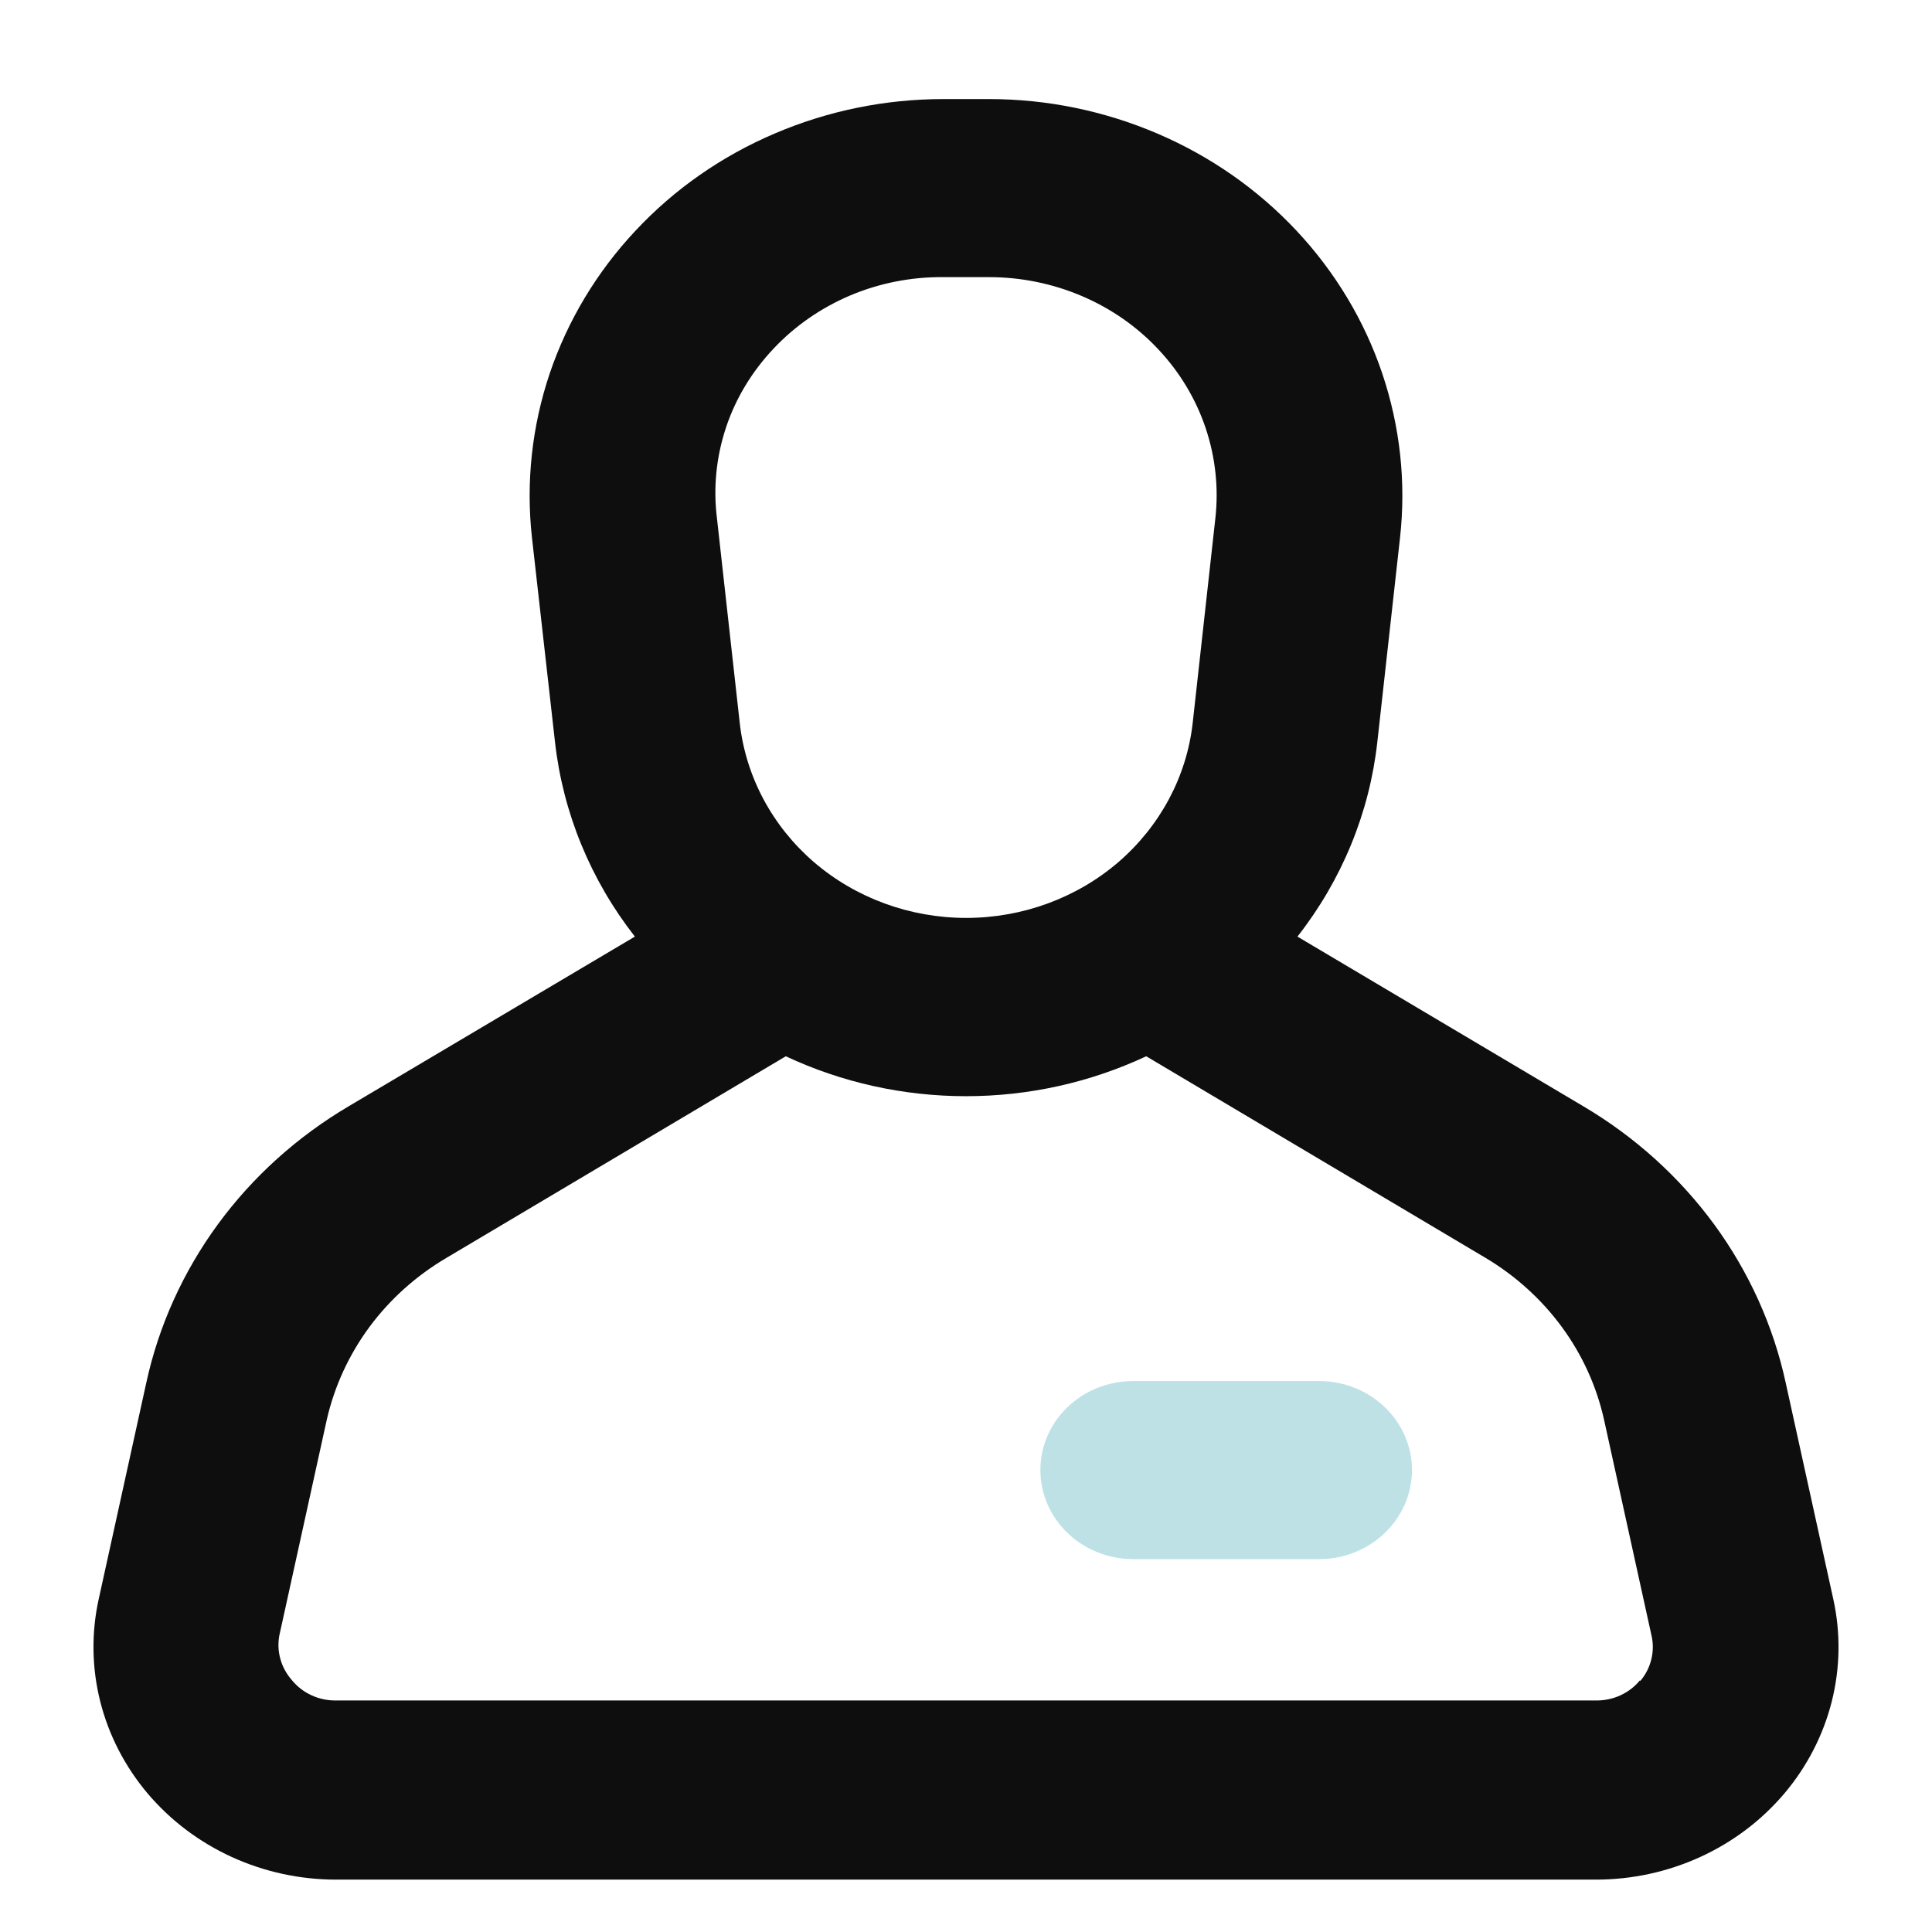
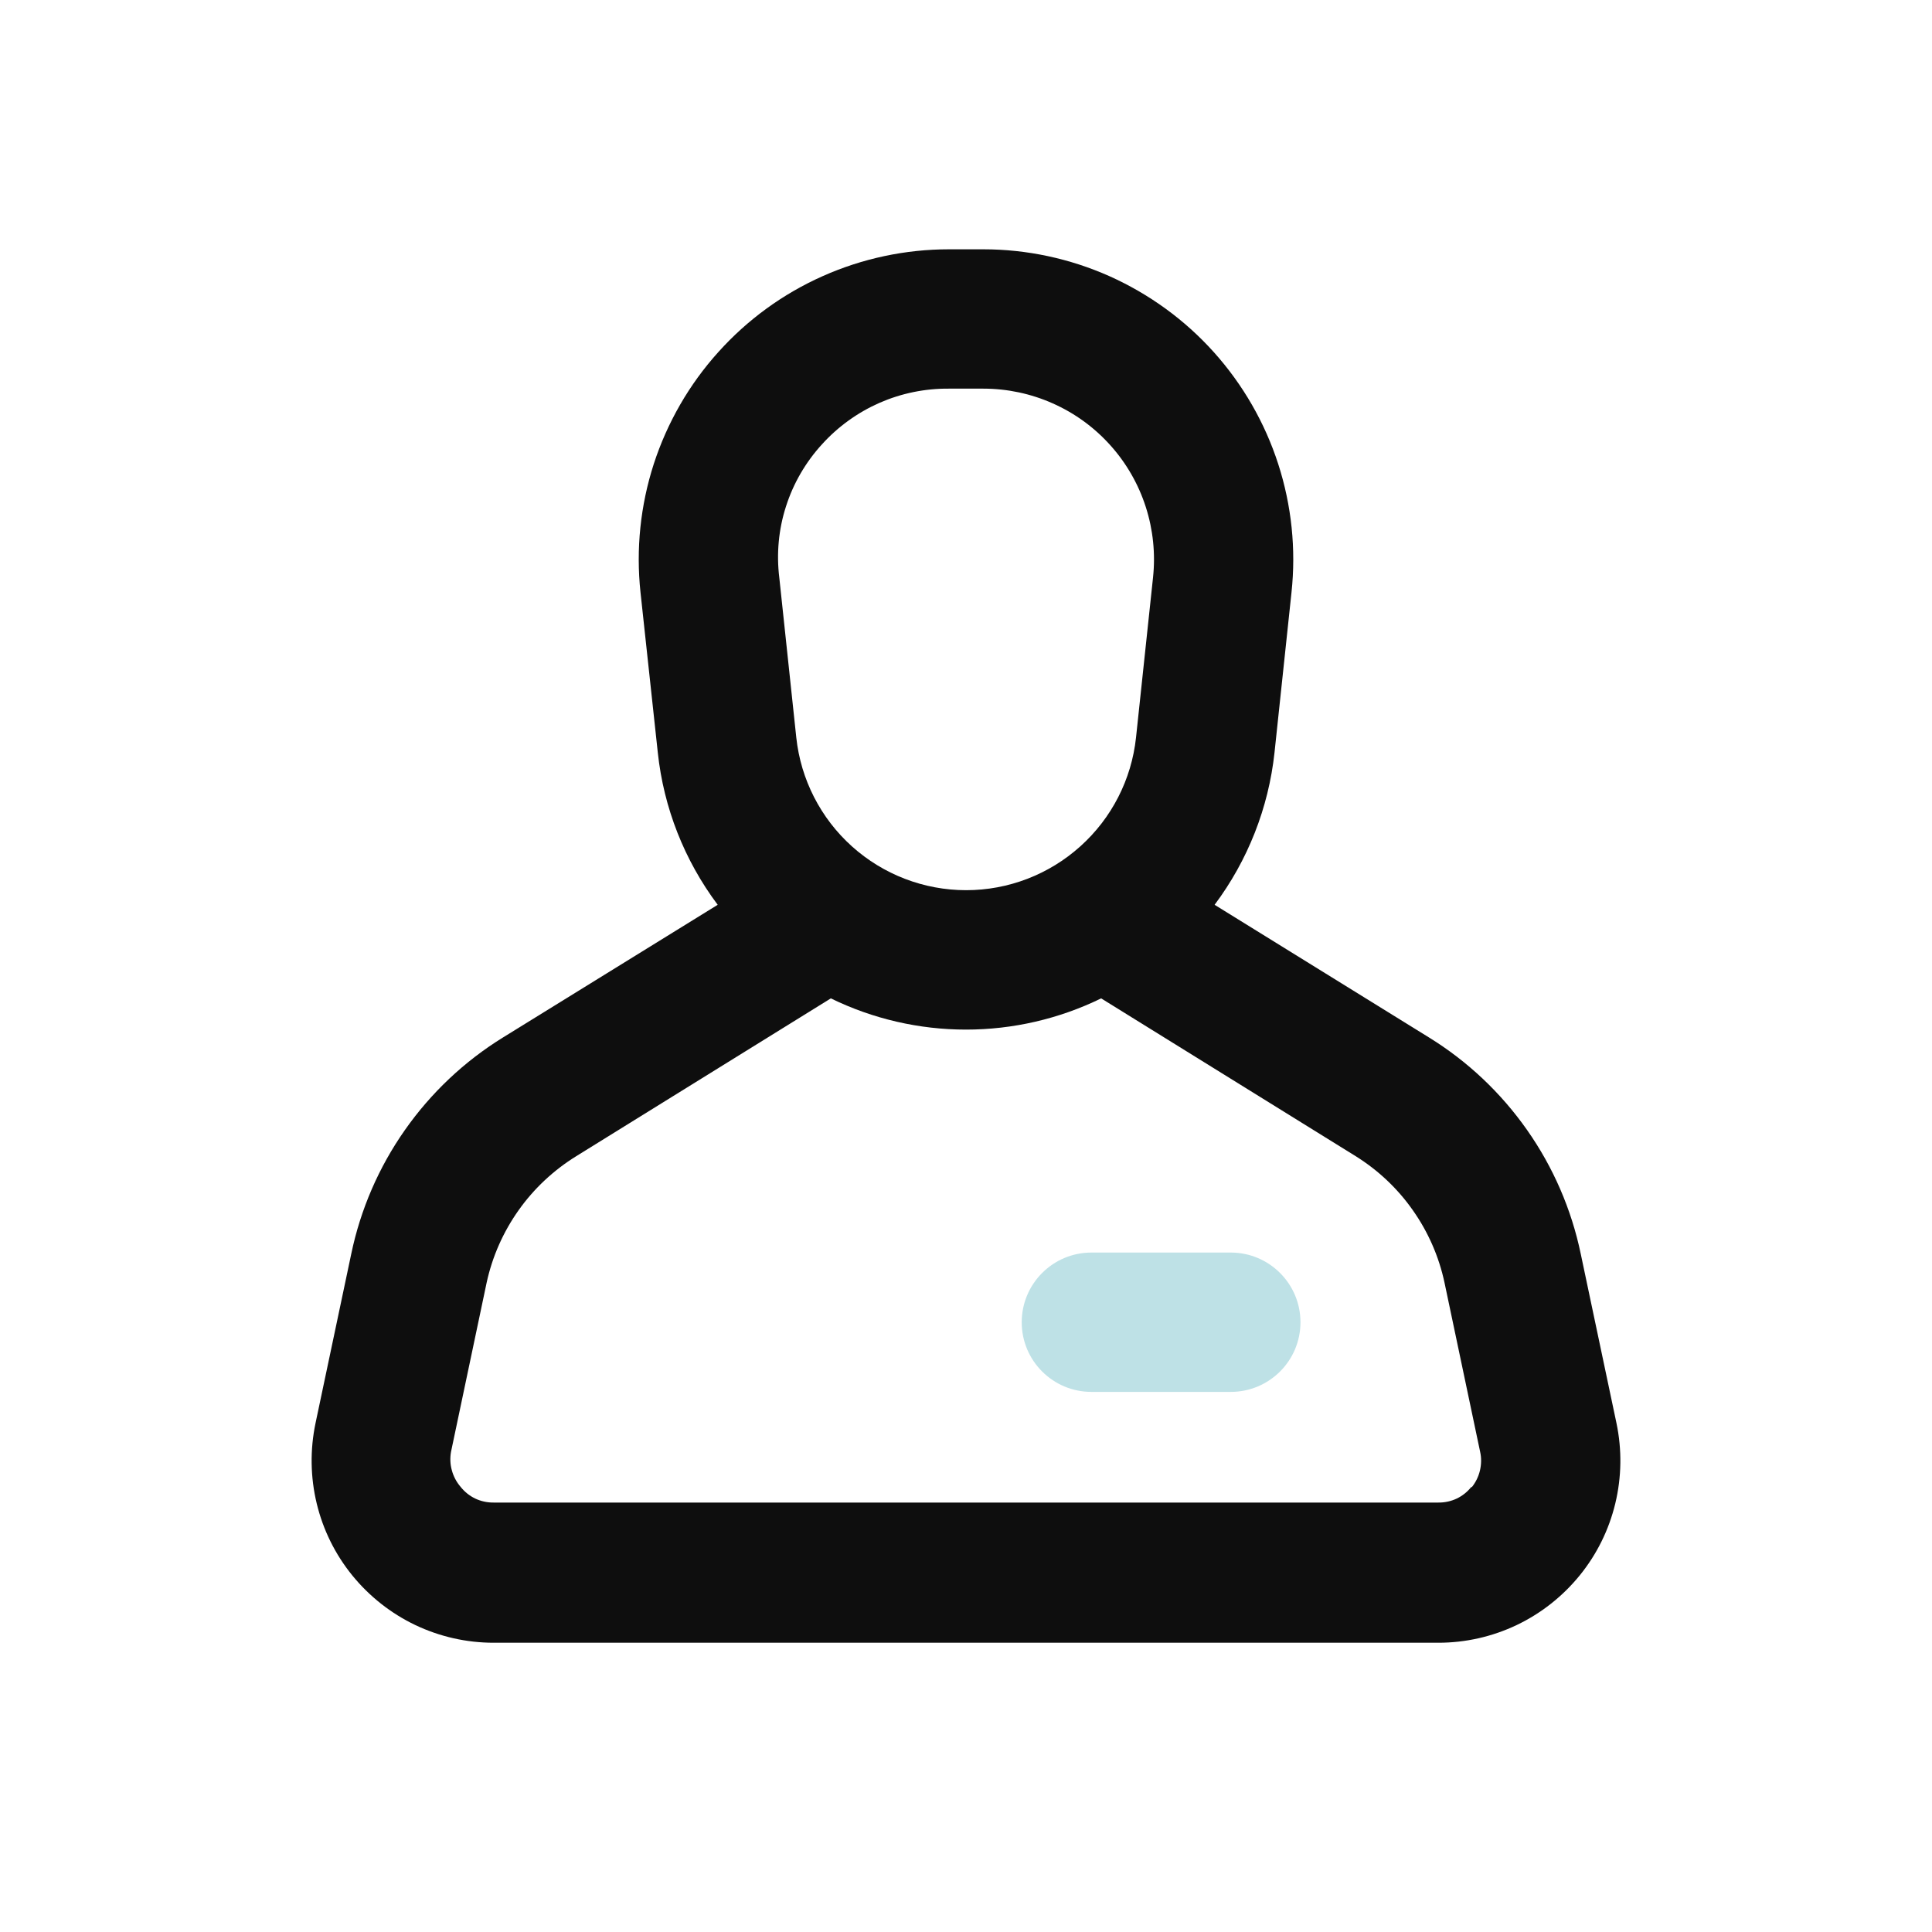
- <svg xmlns="http://www.w3.org/2000/svg" width="25" height="25" viewBox="0 0 18 18" fill="none">
-   <path d="M17.08 14.897L16.637 12.883C16.522 12.353 16.295 11.851 15.971 11.408C15.646 10.965 15.231 10.59 14.75 10.306L12.088 8.726C12.502 8.198 12.759 7.572 12.832 6.915L13.044 5.007C13.101 4.492 13.044 3.972 12.878 3.479C12.712 2.987 12.439 2.533 12.078 2.148C11.717 1.763 11.276 1.455 10.782 1.244C10.289 1.033 9.755 0.923 9.215 0.923H8.789C8.248 0.923 7.714 1.032 7.22 1.243C6.726 1.453 6.284 1.761 5.923 2.147C5.561 2.532 5.289 2.986 5.122 3.478C4.956 3.971 4.899 4.492 4.956 5.007L5.171 6.915C5.245 7.572 5.502 8.198 5.915 8.726L3.25 10.306C2.769 10.59 2.353 10.965 2.029 11.408C1.705 11.851 1.478 12.353 1.363 12.883L0.92 14.897C0.85 15.213 0.855 15.539 0.934 15.853C1.013 16.166 1.164 16.459 1.376 16.71C1.588 16.96 1.855 17.162 2.159 17.301C2.463 17.44 2.795 17.512 3.132 17.512H14.868C15.205 17.512 15.537 17.44 15.841 17.301C16.145 17.162 16.412 16.96 16.624 16.71C16.836 16.459 16.987 16.166 17.066 15.853C17.145 15.539 17.15 15.213 17.08 14.897ZM7.21 3.245C7.409 3.034 7.653 2.866 7.925 2.751C8.197 2.637 8.492 2.579 8.789 2.582H9.215C9.512 2.582 9.807 2.642 10.079 2.758C10.351 2.874 10.594 3.043 10.793 3.256C10.992 3.468 11.142 3.718 11.233 3.989C11.324 4.261 11.355 4.548 11.323 4.831L11.112 6.736C11.056 7.235 10.809 7.696 10.42 8.032C10.03 8.367 9.525 8.552 9.002 8.552C8.478 8.552 7.973 8.367 7.583 8.032C7.194 7.696 6.948 7.235 6.892 6.736L6.68 4.831C6.644 4.546 6.673 4.257 6.764 3.983C6.855 3.709 7.008 3.458 7.21 3.245ZM15.28 15.654C15.231 15.714 15.169 15.762 15.097 15.795C15.026 15.828 14.947 15.844 14.868 15.843H3.132C3.053 15.844 2.974 15.828 2.903 15.795C2.831 15.762 2.769 15.714 2.72 15.654C2.67 15.597 2.633 15.531 2.613 15.459C2.592 15.387 2.589 15.312 2.602 15.239L3.045 13.225C3.116 12.915 3.251 12.622 3.442 12.363C3.634 12.104 3.878 11.885 4.16 11.719L7.321 9.841C7.844 10.086 8.418 10.213 9 10.213C9.582 10.213 10.156 10.086 10.679 9.841L13.84 11.719C14.12 11.886 14.362 12.105 14.552 12.364C14.742 12.623 14.875 12.916 14.944 13.225L15.387 15.239C15.404 15.313 15.403 15.389 15.384 15.463C15.366 15.537 15.33 15.605 15.28 15.664V15.654Z" fill="#0E0E0E" />
-   <path d="M12.289 12.867H10.558C10.08 12.867 9.693 13.238 9.693 13.696C9.693 14.154 10.08 14.526 10.558 14.526H12.289C12.767 14.526 13.155 14.154 13.155 13.696C13.155 13.238 12.767 12.867 12.289 12.867Z" fill="#BEE1E6" />
+ <svg xmlns="http://www.w3.org/2000/svg" width="25" height="25" viewBox="0 0 25 25" fill="none">
+   <path d="M20.917 18.415L20.455 16.226C20.335 15.65 20.099 15.104 19.761 14.623C19.423 14.141 18.991 13.733 18.49 13.424L15.717 11.708C16.147 11.133 16.415 10.453 16.492 9.739L16.712 7.665C16.772 7.105 16.713 6.54 16.54 6.004C16.367 5.469 16.083 4.976 15.707 4.557C15.331 4.138 14.87 3.804 14.357 3.574C13.843 3.345 13.286 3.226 12.724 3.226H12.28C11.717 3.226 11.16 3.344 10.646 3.573C10.131 3.802 9.671 4.137 9.295 4.556C8.918 4.974 8.634 5.468 8.46 6.003C8.287 6.539 8.228 7.105 8.288 7.665L8.512 9.739C8.588 10.453 8.856 11.133 9.287 11.708L6.51 13.424C6.009 13.733 5.577 14.141 5.239 14.623C4.901 15.104 4.665 15.65 4.545 16.226L4.083 18.415C4.011 18.758 4.016 19.113 4.098 19.454C4.18 19.795 4.337 20.113 4.558 20.385C4.779 20.657 5.058 20.877 5.374 21.028C5.691 21.179 6.037 21.257 6.387 21.257H18.613C18.963 21.257 19.309 21.179 19.626 21.028C19.942 20.877 20.221 20.657 20.442 20.385C20.663 20.113 20.82 19.795 20.902 19.454C20.984 19.113 20.989 18.758 20.917 18.415ZM10.636 5.75C10.843 5.521 11.097 5.338 11.38 5.213C11.664 5.089 11.97 5.026 12.28 5.029H12.724C13.034 5.029 13.34 5.094 13.623 5.22C13.907 5.346 14.16 5.53 14.367 5.761C14.575 5.992 14.731 6.264 14.826 6.559C14.921 6.854 14.953 7.166 14.92 7.474L14.7 9.544C14.642 10.086 14.385 10.588 13.979 10.952C13.573 11.317 13.047 11.519 12.502 11.519C11.956 11.519 11.43 11.317 11.024 10.952C10.619 10.588 10.362 10.086 10.304 9.544L10.084 7.474C10.046 7.164 10.075 6.849 10.171 6.552C10.266 6.254 10.425 5.981 10.636 5.75ZM19.042 19.237C18.991 19.302 18.926 19.355 18.851 19.391C18.777 19.426 18.695 19.444 18.613 19.443H6.387C6.305 19.444 6.223 19.426 6.149 19.391C6.074 19.355 6.009 19.302 5.958 19.237C5.906 19.176 5.868 19.104 5.847 19.026C5.825 18.948 5.822 18.866 5.836 18.787L6.297 16.598C6.37 16.261 6.511 15.942 6.711 15.66C6.91 15.379 7.165 15.141 7.458 14.96L10.751 12.919C11.296 13.185 11.894 13.323 12.5 13.323C13.106 13.323 13.704 13.185 14.249 12.919L17.541 14.96C17.833 15.142 18.086 15.38 18.283 15.662C18.481 15.943 18.62 16.261 18.692 16.598L19.153 18.787C19.171 18.867 19.169 18.95 19.15 19.03C19.131 19.11 19.094 19.184 19.042 19.248V19.237Z" fill="#0E0E0E" />
+   <path d="M15.926 16.208H14.123C13.625 16.208 13.221 16.612 13.221 17.11C13.221 17.608 13.625 18.011 14.123 18.011H15.926C16.424 18.011 16.828 17.608 16.828 17.11C16.828 16.612 16.424 16.208 15.926 16.208Z" fill="#BEE1E6" />
</svg>
